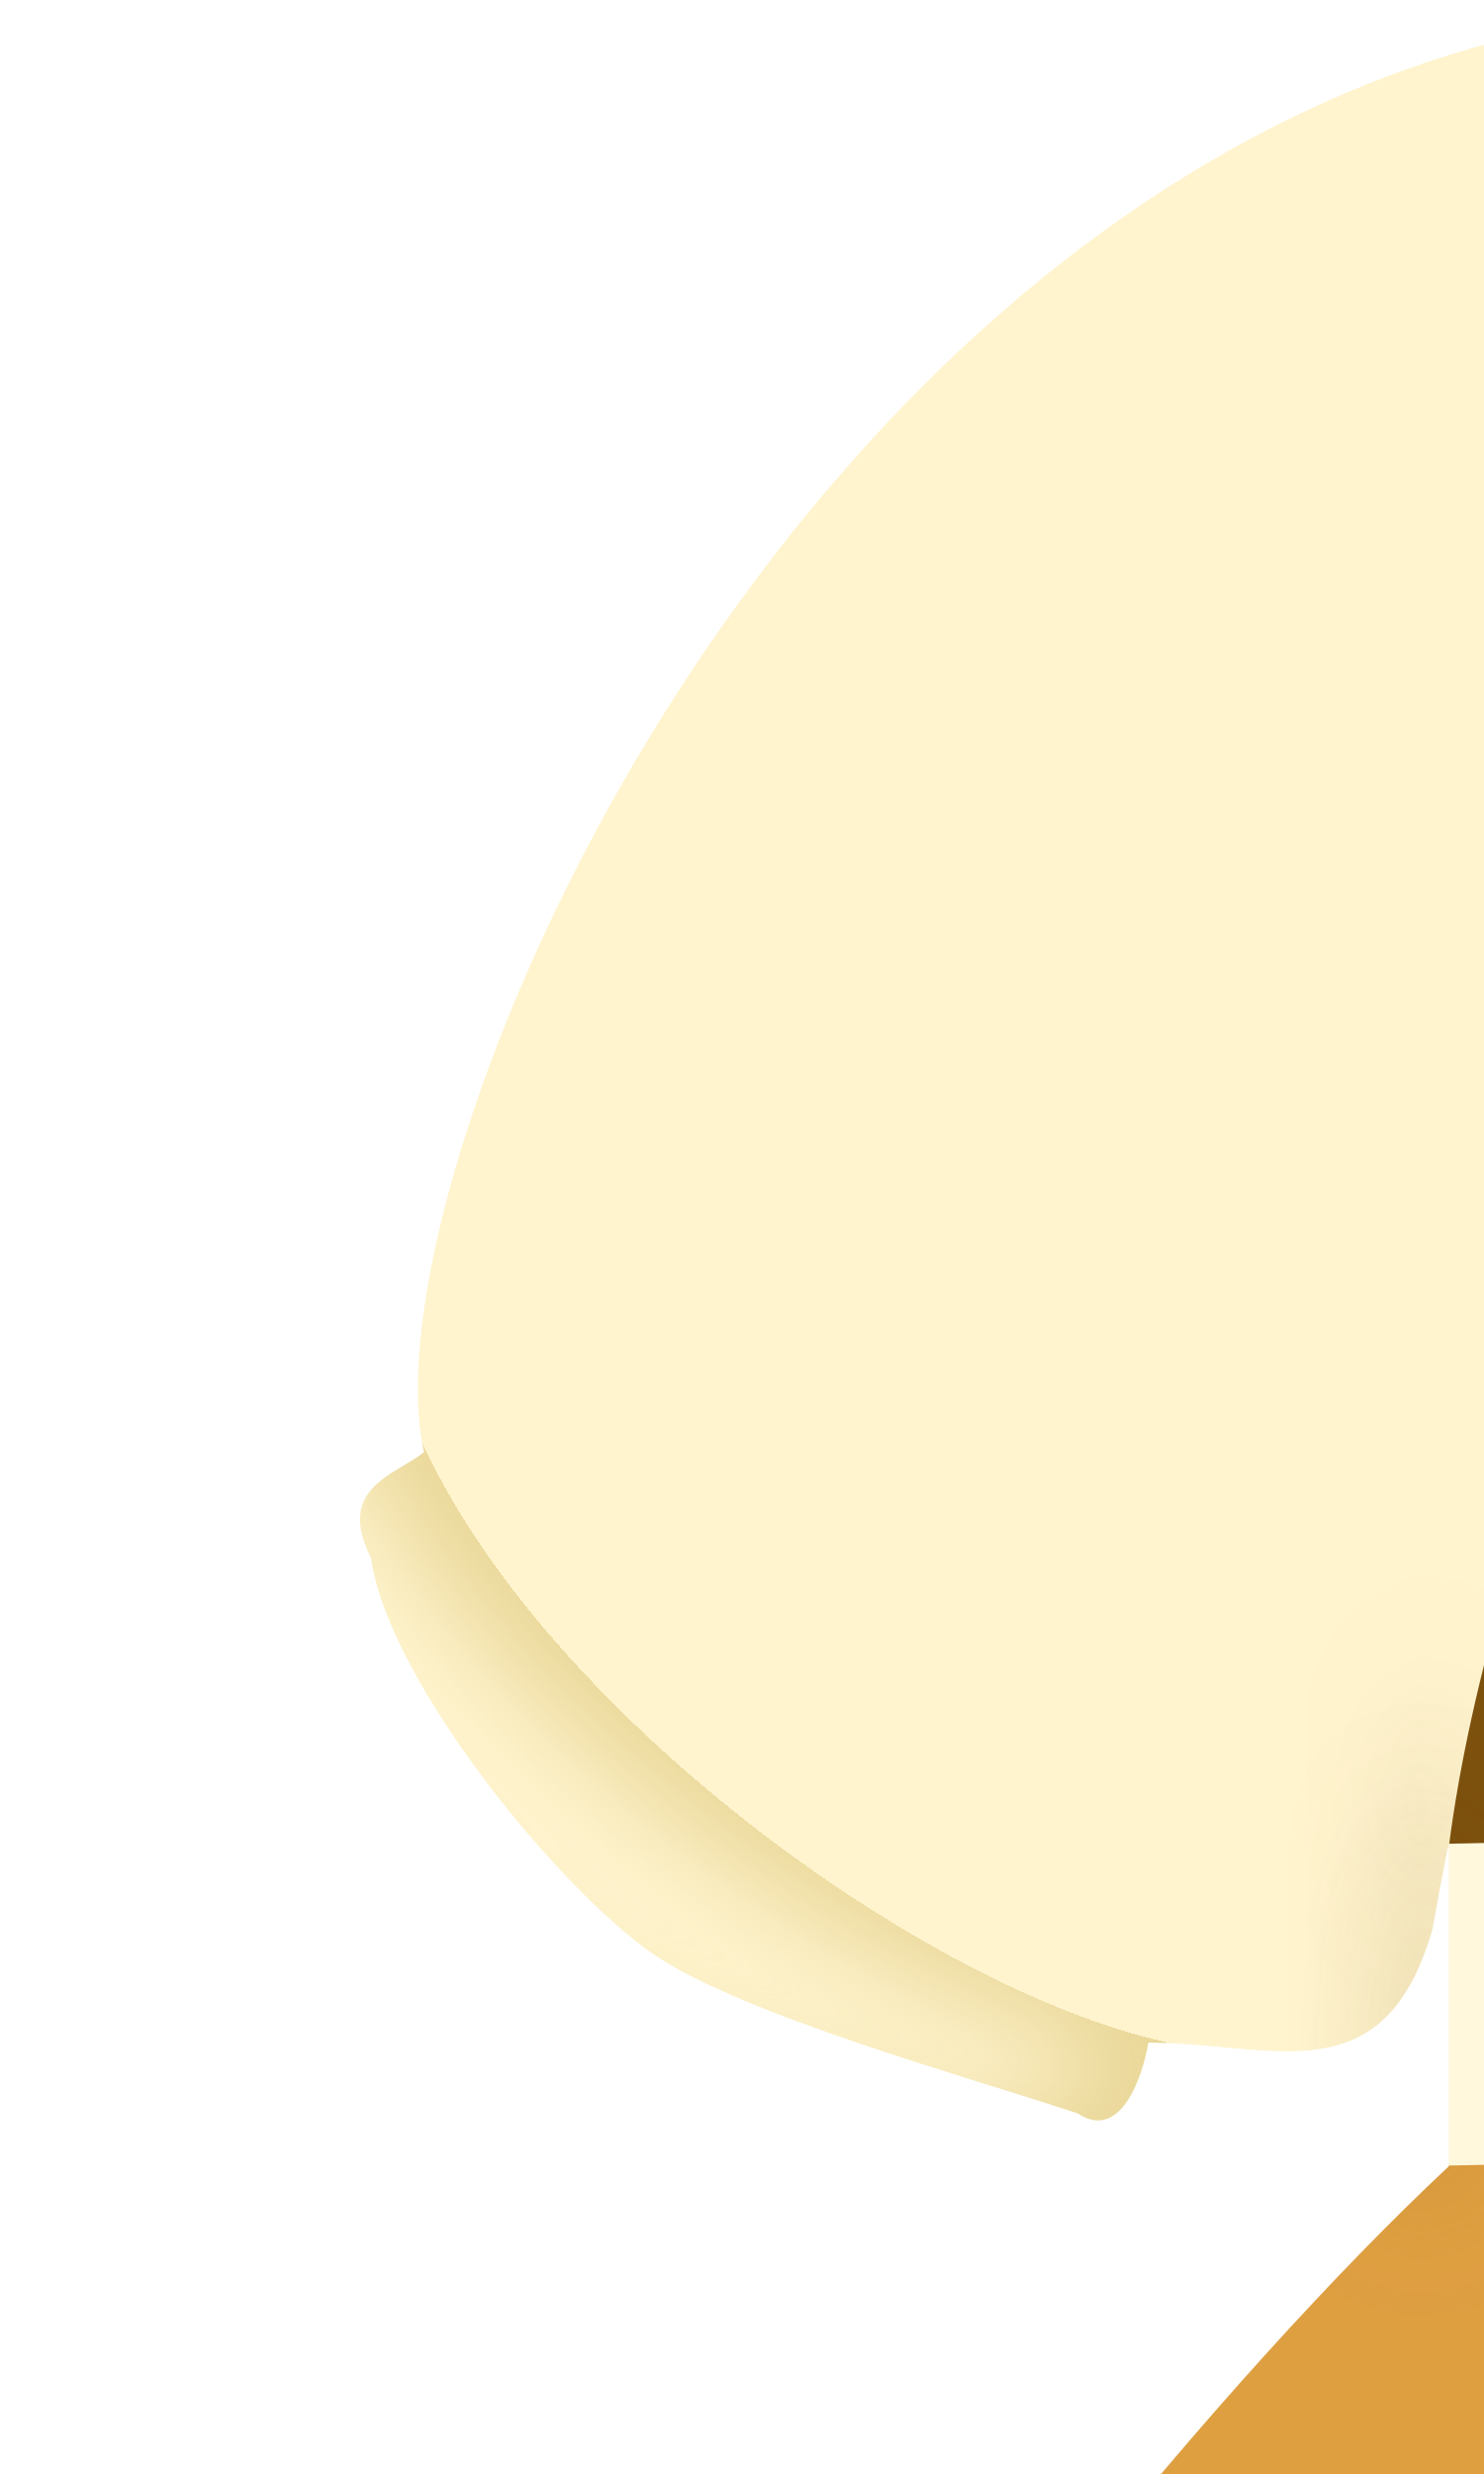
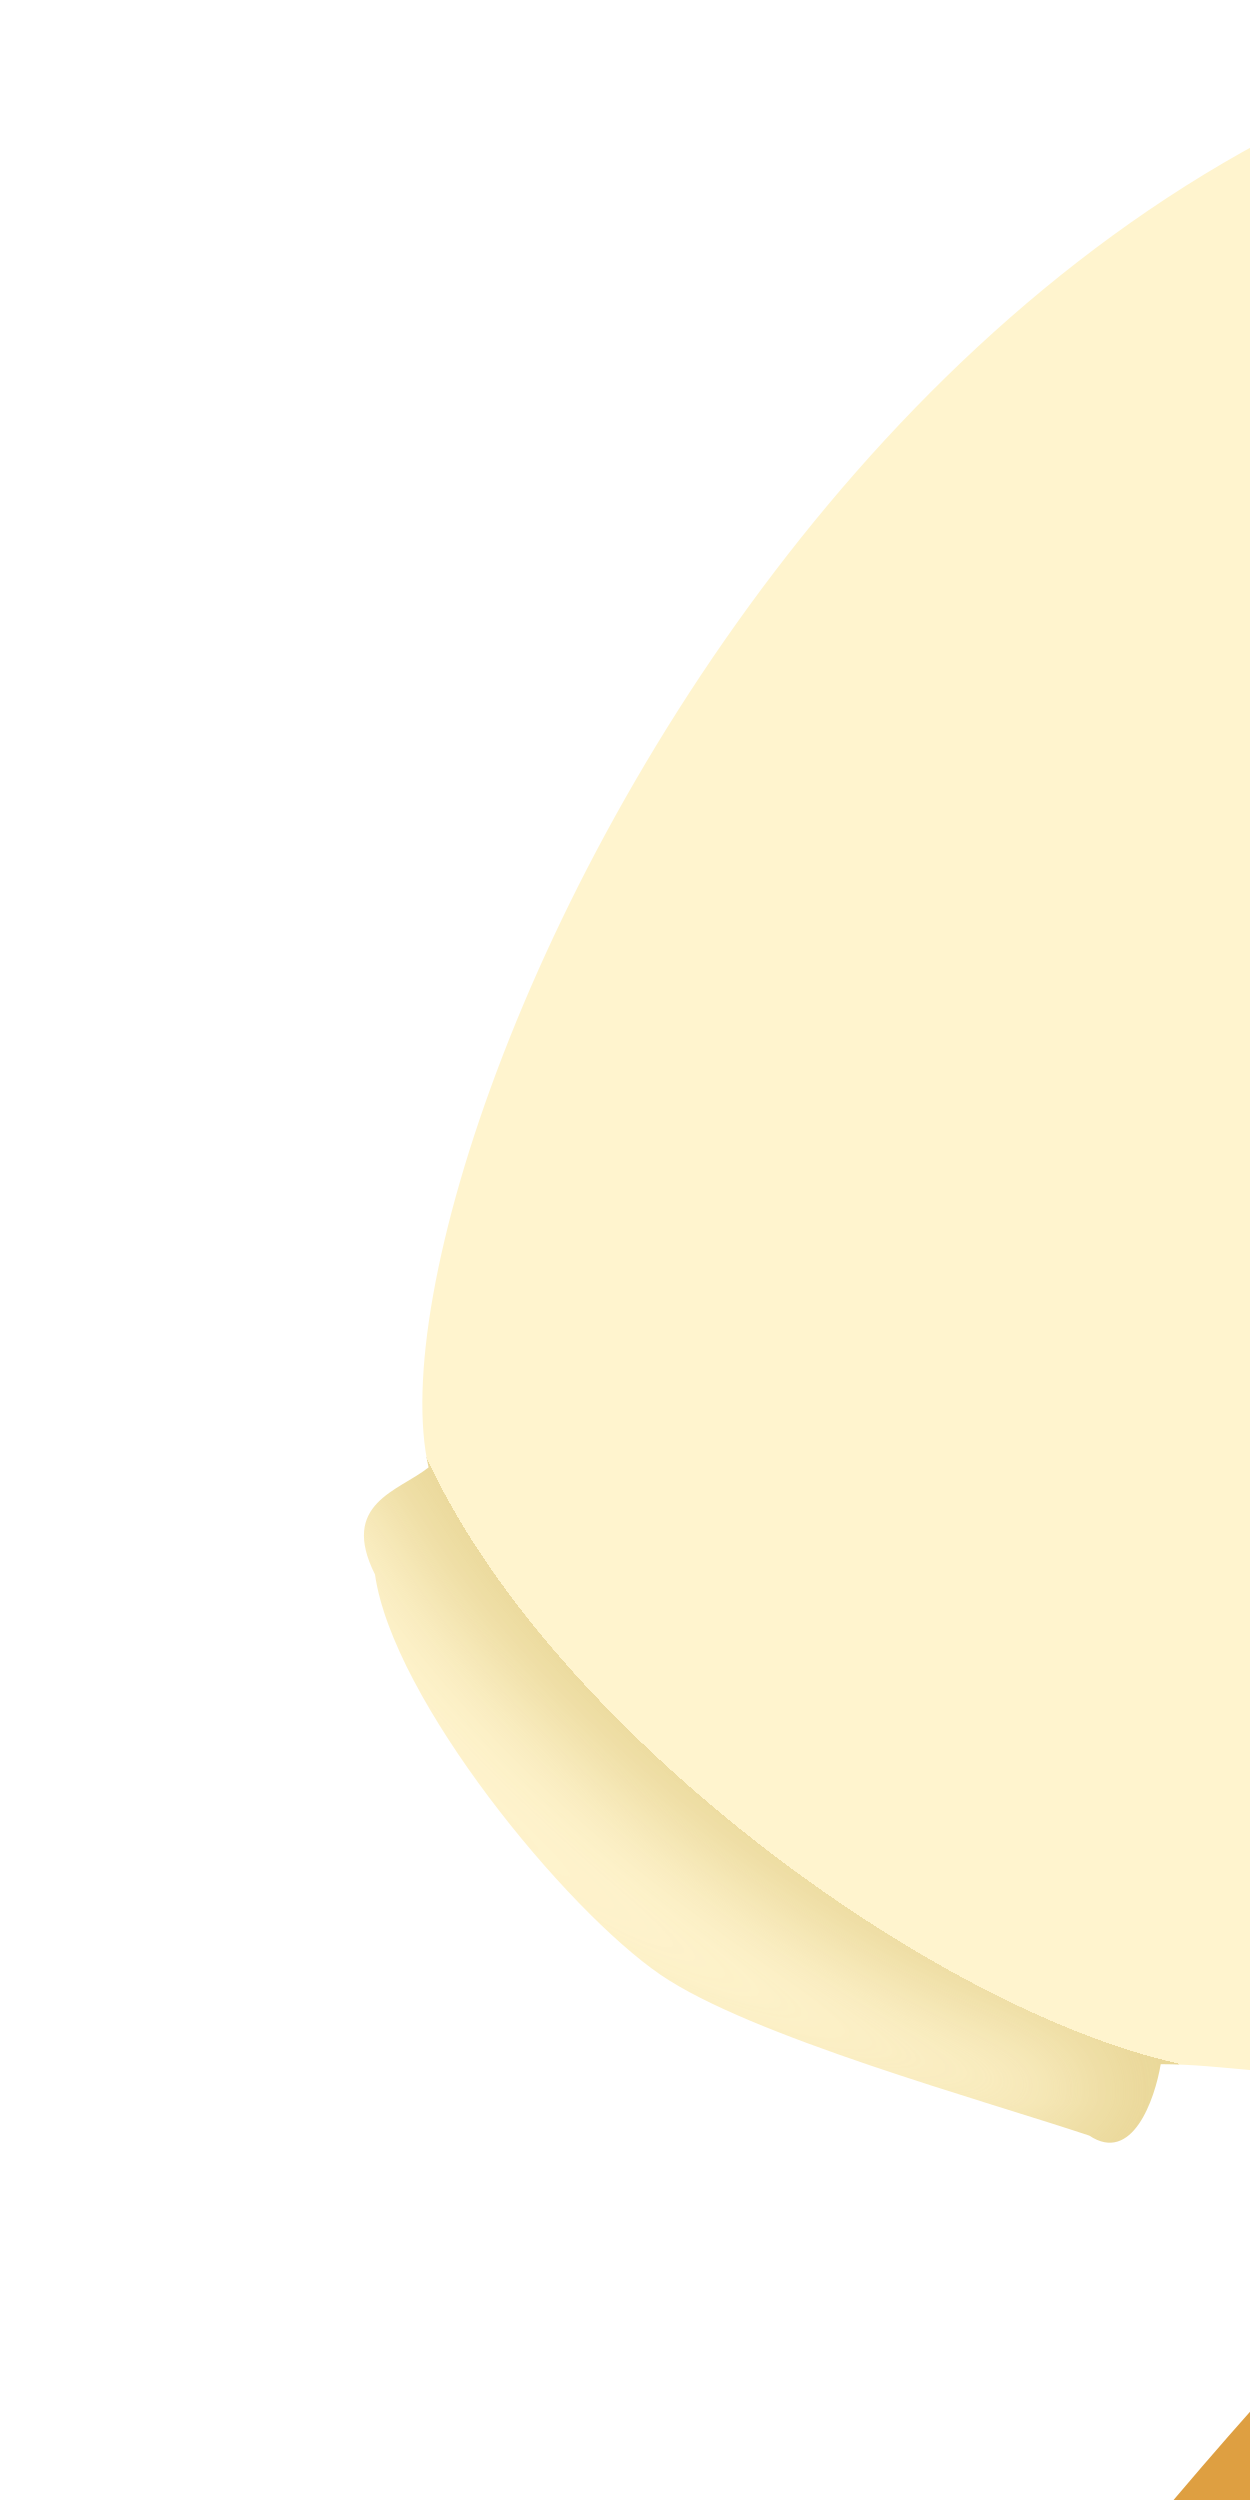
- <svg xmlns="http://www.w3.org/2000/svg" viewBox="214.0 432.0 42 70" width="100%" height="100%">
+ <svg xmlns="http://www.w3.org/2000/svg" viewBox="214.0 432.0 35 70" width="100%" height="100%">
  <defs>
    <filter id="filter83_d_495_57" x="232.494" y="490.797" width="133.006" height="61.06" filterUnits="userSpaceOnUse" color-interpolation-filters="sRGB">
      <feFlood flood-opacity="0" result="BackgroundImageFix" />
      <feColorMatrix in="SourceAlpha" type="matrix" values="0 0 0 0 0 0 0 0 0 0 0 0 0 0 0 0 0 0 127 0" result="hardAlpha" />
      <feOffset dy="4" />
      <feGaussianBlur stdDeviation="2" />
      <feColorMatrix type="matrix" values="0 0 0 0 0.654 0 0 0 0 0.443 0 0 0 0 0.128 0 0 0 0.51 0" />
      <feBlend mode="normal" in2="BackgroundImageFix" result="effect1_dropShadow_495_57" />
      <feBlend mode="normal" in="SourceGraphic" in2="effect1_dropShadow_495_57" result="shape" />
    </filter>
    <filter id="filter84_d_495_57" x="251" y="426.797" width="99.5" height="64.999" filterUnits="userSpaceOnUse" color-interpolation-filters="sRGB">
      <feFlood flood-opacity="0" result="BackgroundImageFix" />
      <feColorMatrix in="SourceAlpha" type="matrix" values="0 0 0 0 0 0 0 0 0 0 0 0 0 0 0 0 0 0 127 0" result="hardAlpha" />
      <feOffset />
      <feGaussianBlur stdDeviation="2" />
      <feColorMatrix type="matrix" values="0 0 0 0 0.55 0 0 0 0 0.379 0 0 0 0 0.124 0 0 0 0.58 0" />
      <feBlend mode="normal" in2="BackgroundImageFix" result="effect1_dropShadow_495_57" />
      <feBlend mode="normal" in="SourceGraphic" in2="effect1_dropShadow_495_57" result="shape" />
    </filter>
    <filter id="filter85_f_495_57" x="262.293" y="452.664" width="76.431" height="9.089" filterUnits="userSpaceOnUse" color-interpolation-filters="sRGB">
      <feFlood flood-opacity="0" result="BackgroundImageFix" />
      <feBlend mode="normal" in="SourceGraphic" in2="BackgroundImageFix" result="shape" />
      <feGaussianBlur stdDeviation="1" result="effect1_foregroundBlur_495_57" />
    </filter>
    <filter id="filter86_d_495_57" x="250.468" y="479.53" width="101.553" height="18.323" filterUnits="userSpaceOnUse" color-interpolation-filters="sRGB">
      <feFlood flood-opacity="0" result="BackgroundImageFix" />
      <feColorMatrix in="SourceAlpha" type="matrix" values="0 0 0 0 0 0 0 0 0 0 0 0 0 0 0 0 0 0 127 0" result="hardAlpha" />
      <feOffset />
      <feGaussianBlur stdDeviation="2" />
      <feColorMatrix type="matrix" values="0 0 0 0 0.504 0 0 0 0 0.302 0 0 0 0 0 0 0 0 0.57 0" />
      <feBlend mode="multiply" in2="BackgroundImageFix" result="effect1_dropShadow_495_57" />
      <feBlend mode="normal" in="SourceGraphic" in2="effect1_dropShadow_495_57" result="shape" />
    </filter>
    <linearGradient id="paint1_linear_495_57" x1="263" y1="488.797" x2="341.5" y2="488.797" gradientUnits="userSpaceOnUse">
      <stop stop-color="#FFF8DD" />
      <stop offset="0.521" stop-color="#FFF2C2" />
      <stop offset="1" stop-color="#FFF7DC" />
    </linearGradient>
    <filter id="filter87_i_495_57" x="354.5" y="471.797" width="26.5" height="20.5" filterUnits="userSpaceOnUse" color-interpolation-filters="sRGB">
      <feFlood flood-opacity="0" result="BackgroundImageFix" />
      <feBlend mode="normal" in="SourceGraphic" in2="BackgroundImageFix" result="shape" />
      <feColorMatrix in="SourceAlpha" type="matrix" values="0 0 0 0 0 0 0 0 0 0 0 0 0 0 0 0 0 0 127 0" result="hardAlpha" />
      <feOffset dx="2" />
      <feGaussianBlur stdDeviation="1.5" />
      <feComposite in2="hardAlpha" operator="arithmetic" k2="-1" k3="1" />
      <feColorMatrix type="matrix" values="0 0 0 0 0.842 0 0 0 0 0.746 0 0 0 0 0.414 0 0 0 0.55 0" />
      <feBlend mode="normal" in2="shape" result="effect1_innerShadow_495_57" />
    </filter>
    <filter id="filter88_i_495_57" x="220.5" y="471.797" width="26.5" height="20.5" filterUnits="userSpaceOnUse" color-interpolation-filters="sRGB">
      <feFlood flood-opacity="0" result="BackgroundImageFix" />
      <feBlend mode="normal" in="SourceGraphic" in2="BackgroundImageFix" result="shape" />
      <feColorMatrix in="SourceAlpha" type="matrix" values="0 0 0 0 0 0 0 0 0 0 0 0 0 0 0 0 0 0 127 0" result="hardAlpha" />
      <feOffset dx="-2" />
      <feGaussianBlur stdDeviation="1.5" />
      <feComposite in2="hardAlpha" operator="arithmetic" k2="-1" k3="1" />
      <feColorMatrix type="matrix" values="0 0 0 0 0.842 0 0 0 0 0.746 0 0 0 0 0.414 0 0 0 0.55 0" />
      <feBlend mode="normal" in2="shape" result="effect1_innerShadow_495_57" />
    </filter>
    <filter id="filter89_f_495_57" x="310.727" y="506.024" width="27.347" height="27.346" filterUnits="userSpaceOnUse" color-interpolation-filters="sRGB">
      <feFlood flood-opacity="0" result="BackgroundImageFix" />
      <feBlend mode="normal" in="SourceGraphic" in2="BackgroundImageFix" result="shape" />
      <feGaussianBlur stdDeviation="0.15" result="effect1_foregroundBlur_495_57" />
    </filter>
    <filter id="filter90_f_495_57" x="321.3" y="503.597" width="4.4" height="8.886" filterUnits="userSpaceOnUse" color-interpolation-filters="sRGB">
      <feFlood flood-opacity="0" result="BackgroundImageFix" />
      <feBlend mode="normal" in="SourceGraphic" in2="BackgroundImageFix" result="shape" />
      <feGaussianBlur stdDeviation="0.1" result="effect1_foregroundBlur_495_57" />
    </filter>
    <filter id="filter91_f_495_57" x="315.069" y="524.687" width="4.4" height="8.886" filterUnits="userSpaceOnUse" color-interpolation-filters="sRGB">
      <feFlood flood-opacity="0" result="BackgroundImageFix" />
      <feBlend mode="normal" in="SourceGraphic" in2="BackgroundImageFix" result="shape" />
      <feGaussianBlur stdDeviation="0.1" result="effect1_foregroundBlur_495_57" />
    </filter>
    <filter id="filter92_f_495_57" x="329.065" y="505.706" width="4.4" height="8.886" filterUnits="userSpaceOnUse" color-interpolation-filters="sRGB">
      <feFlood flood-opacity="0" result="BackgroundImageFix" />
      <feBlend mode="normal" in="SourceGraphic" in2="BackgroundImageFix" result="shape" />
      <feGaussianBlur stdDeviation="0.1" result="effect1_foregroundBlur_495_57" />
    </filter>
    <filter id="filter93_f_495_57" x="322.834" y="526.796" width="4.4" height="8.886" filterUnits="userSpaceOnUse" color-interpolation-filters="sRGB">
      <feFlood flood-opacity="0" result="BackgroundImageFix" />
      <feBlend mode="normal" in="SourceGraphic" in2="BackgroundImageFix" result="shape" />
      <feGaussianBlur stdDeviation="0.1" result="effect1_foregroundBlur_495_57" />
    </filter>
    <filter id="filter94_f_495_57" x="307.806" y="516.976" width="8.824" height="4.59" filterUnits="userSpaceOnUse" color-interpolation-filters="sRGB">
      <feFlood flood-opacity="0" result="BackgroundImageFix" />
      <feBlend mode="normal" in="SourceGraphic" in2="BackgroundImageFix" result="shape" />
      <feGaussianBlur stdDeviation="0.1" result="effect1_foregroundBlur_495_57" />
    </filter>
    <filter id="filter95_f_495_57" x="329.854" y="524.263" width="8.825" height="4.59" filterUnits="userSpaceOnUse" color-interpolation-filters="sRGB">
      <feFlood flood-opacity="0" result="BackgroundImageFix" />
      <feBlend mode="normal" in="SourceGraphic" in2="BackgroundImageFix" result="shape" />
      <feGaussianBlur stdDeviation="0.1" result="effect1_foregroundBlur_495_57" />
    </filter>
    <filter id="filter96_f_495_57" x="310.142" y="509.277" width="8.825" height="4.591" filterUnits="userSpaceOnUse" color-interpolation-filters="sRGB">
      <feFlood flood-opacity="0" result="BackgroundImageFix" />
      <feBlend mode="normal" in="SourceGraphic" in2="BackgroundImageFix" result="shape" />
      <feGaussianBlur stdDeviation="0.1" result="effect1_foregroundBlur_495_57" />
    </filter>
    <filter id="filter97_f_495_57" x="332.191" y="516.562" width="8.824" height="4.591" filterUnits="userSpaceOnUse" color-interpolation-filters="sRGB">
      <feFlood flood-opacity="0" result="BackgroundImageFix" />
      <feBlend mode="normal" in="SourceGraphic" in2="BackgroundImageFix" result="shape" />
      <feGaussianBlur stdDeviation="0.1" result="effect1_foregroundBlur_495_57" />
    </filter>
    <clipPath id="clip_top_cupcake_dress_03_sl">
-       <rect x="214.0" y="432.0" width="42" height="70" />
+       <rect x="214.0" y="432.0" width="35" height="70" />
    </clipPath>
  </defs>
  <g clip-path="url(#clip_top_cupcake_dress_03_sl)">
    <mask id="mask12_495_57" style="mask-type:alpha" maskUnits="userSpaceOnUse" x="214" y="432" width="173" height="146">
      <path d="M346.957 486.588C346.622 484.714 346.434 483.807 346.499 484.298C346.617 485.189 346.771 485.946 346.957 486.588Z" fill="black" />
      <path d="M274 433.797C242 423.797 223.833 463.587 226 473.087C225.166 473.754 223.5 474.087 224.5 476.087C225 479.587 229.838 485.476 232.5 487.297C235 489.007 241.5 490.797 244.5 491.797C245.7 492.597 246.333 490.797 246.5 489.797C250.024 489.797 253.165 491.35 254.542 486.587C254.877 484.713 255.065 483.806 255 484.297V493.297C242.531 504.974 218.014 537.596 214.841 566.297C218.56 567.797 227.3 570.997 232.5 571.797L237 565.297L240.5 573.297C244.5 574.297 252.5 575.297 255.5 575.297L264.5 553.797L272 576.297C293 577.797 324.222 577.297 336.5 576.297L340.5 565.297L346 575.297C351 575.297 354 574.797 357 574.297L359 557.297L367 572.297C372.437 571.63 384.03 569.997 386.905 568.797C385.163 536.371 359.842 504.415 346.958 493.797L346.5 484.297C346.435 483.806 346.623 484.713 346.958 486.587C348.335 491.35 351.475 489.797 355 489.797C355.167 490.797 355.8 492.597 357 491.797C360 490.797 366.5 489.007 369 487.297C371.662 485.476 376.5 479.587 377 476.087C378 474.087 376.333 473.754 375.5 473.087C377.667 463.587 359.5 423.797 327.5 433.797C323.197 435.542 312.725 438.26 306.109 441.613C300.5 446.297 306.109 441.613 300.5 446.297C295 441.613 300.5 446.297 295 441.613C288.532 438.26 278.303 435.542 274 433.797Z" fill="black" />
    </mask>
    <g mask="url(#mask12_495_57)">
      <path d="M406.5 423.797H193.5V586.797H406.5V423.797Z" fill="#FFF4CE" />
      <path d="M348.778 491.103H253.298C216.442 509.264 209.331 541.263 211 564.298C215.833 566.298 226.9 570.598 232.5 571.798L237 565.298L240.5 573.298C244.5 574.298 252.5 575.298 255.5 575.298L264.5 553.798L272 576.298C293 577.798 324.222 577.298 336.5 576.298L340.5 565.298L346 575.298C351 575.298 354 574.798 357 574.298L359 557.298L367 572.298C375 572.298 385 569.298 390.5 566.798C396.91 545.966 367.029 510.911 348.778 491.103Z" fill="#DE9F41" />
      <g filter="url(#filter83_d_495_57)">
        <path d="M236.5 536.297C236.1 531.097 255 503.797 264.5 490.797H337.5C341.5 495.997 359 527.297 361.5 538.297C352.5 542.797 294.167 544.964 274.5 543.297L273 535.297C271.834 537.964 269.4 543.297 269 543.297C268.5 543.297 262.5 543.297 259.5 542.297V521.797L250.5 541.297C246.1 540.897 241 539.297 236.5 536.297Z" fill="#FFF4CE" />
      </g>
      <g filter="url(#filter84_d_495_57)">
        <path d="M255 484.297C256.2 474.697 262.167 461.797 265.5 454.797C265.667 448.797 266.2 432.797 263 430.797L272 432.297C273.667 436.13 275.5 444.797 275.5 452.297C286 450.297 317 449.797 326 452.297C326 444.797 327.833 436.13 329.5 432.297L338.5 430.797C335.3 432.797 335.833 448.797 336 454.797C339.333 461.797 345.3 474.697 346.5 484.297L344.5 487.797H257.5L255 484.297Z" fill="#7C500D" />
      </g>
      <g filter="url(#filter85_f_495_57)">
        <path d="M264.5 459.298C275.5 454.298 324.5 453.298 336.5 459.298" stroke="#523304" />
      </g>
      <g filter="url(#filter86_d_495_57)">
        <path d="M346.507 484.353C313.005 483.208 293.469 483.365 255.002 484.167L254.468 493.283C292.935 492.48 314.517 492.708 348.02 493.853L346.507 484.353Z" fill="url(#paint1_linear_495_57)" />
      </g>
      <g filter="url(#filter87_i_495_57)">
        <path d="M354.5 489.797C361.7 488.197 373 479.797 376 471.797C376.833 472.297 378.6 473.397 379 473.797C378.2 486.997 363 491.63 355.5 492.297L354.5 489.797Z" fill="#FFF4CE" />
      </g>
      <g filter="url(#filter88_i_495_57)">
        <path d="M247 489.797C239.8 488.197 228.5 479.797 225.5 471.797C224.667 472.297 222.9 473.397 222.5 473.797C223.3 486.997 238.5 491.63 246 492.297L247 489.797Z" fill="#FFF4CE" />
      </g>
      <g filter="url(#filter89_f_495_57)">
        <path d="M336.402 512.084L319.315 506.426C318.266 506.078 317.135 506.647 316.787 507.695L311.129 524.783C310.782 525.832 311.35 526.963 312.399 527.31L329.487 532.969C330.535 533.316 331.667 532.747 332.014 531.699L337.672 514.611C338.019 513.563 337.451 512.431 336.402 512.084Z" fill="#427E53" />
      </g>
      <g filter="url(#filter90_f_495_57)">
        <path d="M324.5 504.797L322.5 511.283" stroke="#7D5F32" stroke-width="2" stroke-linecap="round" stroke-linejoin="round" />
      </g>
      <g filter="url(#filter91_f_495_57)">
        <path d="M318.269 525.887L316.269 532.373" stroke="#7D5F32" stroke-width="2" stroke-linecap="round" stroke-linejoin="round" />
      </g>
      <g filter="url(#filter92_f_495_57)">
        <path d="M332.265 506.906L330.265 513.392" stroke="#7D5F32" stroke-width="2" stroke-linecap="round" stroke-linejoin="round" />
      </g>
      <g filter="url(#filter93_f_495_57)">
        <path d="M326.034 527.996L324.034 534.482" stroke="#7D5F32" stroke-width="2" stroke-linecap="round" stroke-linejoin="round" />
      </g>
      <g filter="url(#filter94_f_495_57)">
        <path d="M309.006 518.176L315.43 520.366" stroke="#7D5F32" stroke-width="2" stroke-linecap="round" stroke-linejoin="round" />
      </g>
      <g filter="url(#filter95_f_495_57)">
        <path d="M331.054 525.463L337.479 527.653" stroke="#7D5F32" stroke-width="2" stroke-linecap="round" stroke-linejoin="round" />
      </g>
      <g filter="url(#filter96_f_495_57)">
        <path d="M311.342 510.478L317.767 512.668" stroke="#7D5F32" stroke-width="2" stroke-linecap="round" stroke-linejoin="round" />
      </g>
      <g filter="url(#filter97_f_495_57)">
        <path d="M333.391 517.762L339.815 519.953" stroke="#7D5F32" stroke-width="2" stroke-linecap="round" stroke-linejoin="round" />
      </g>
    </g>
  </g>
</svg>
